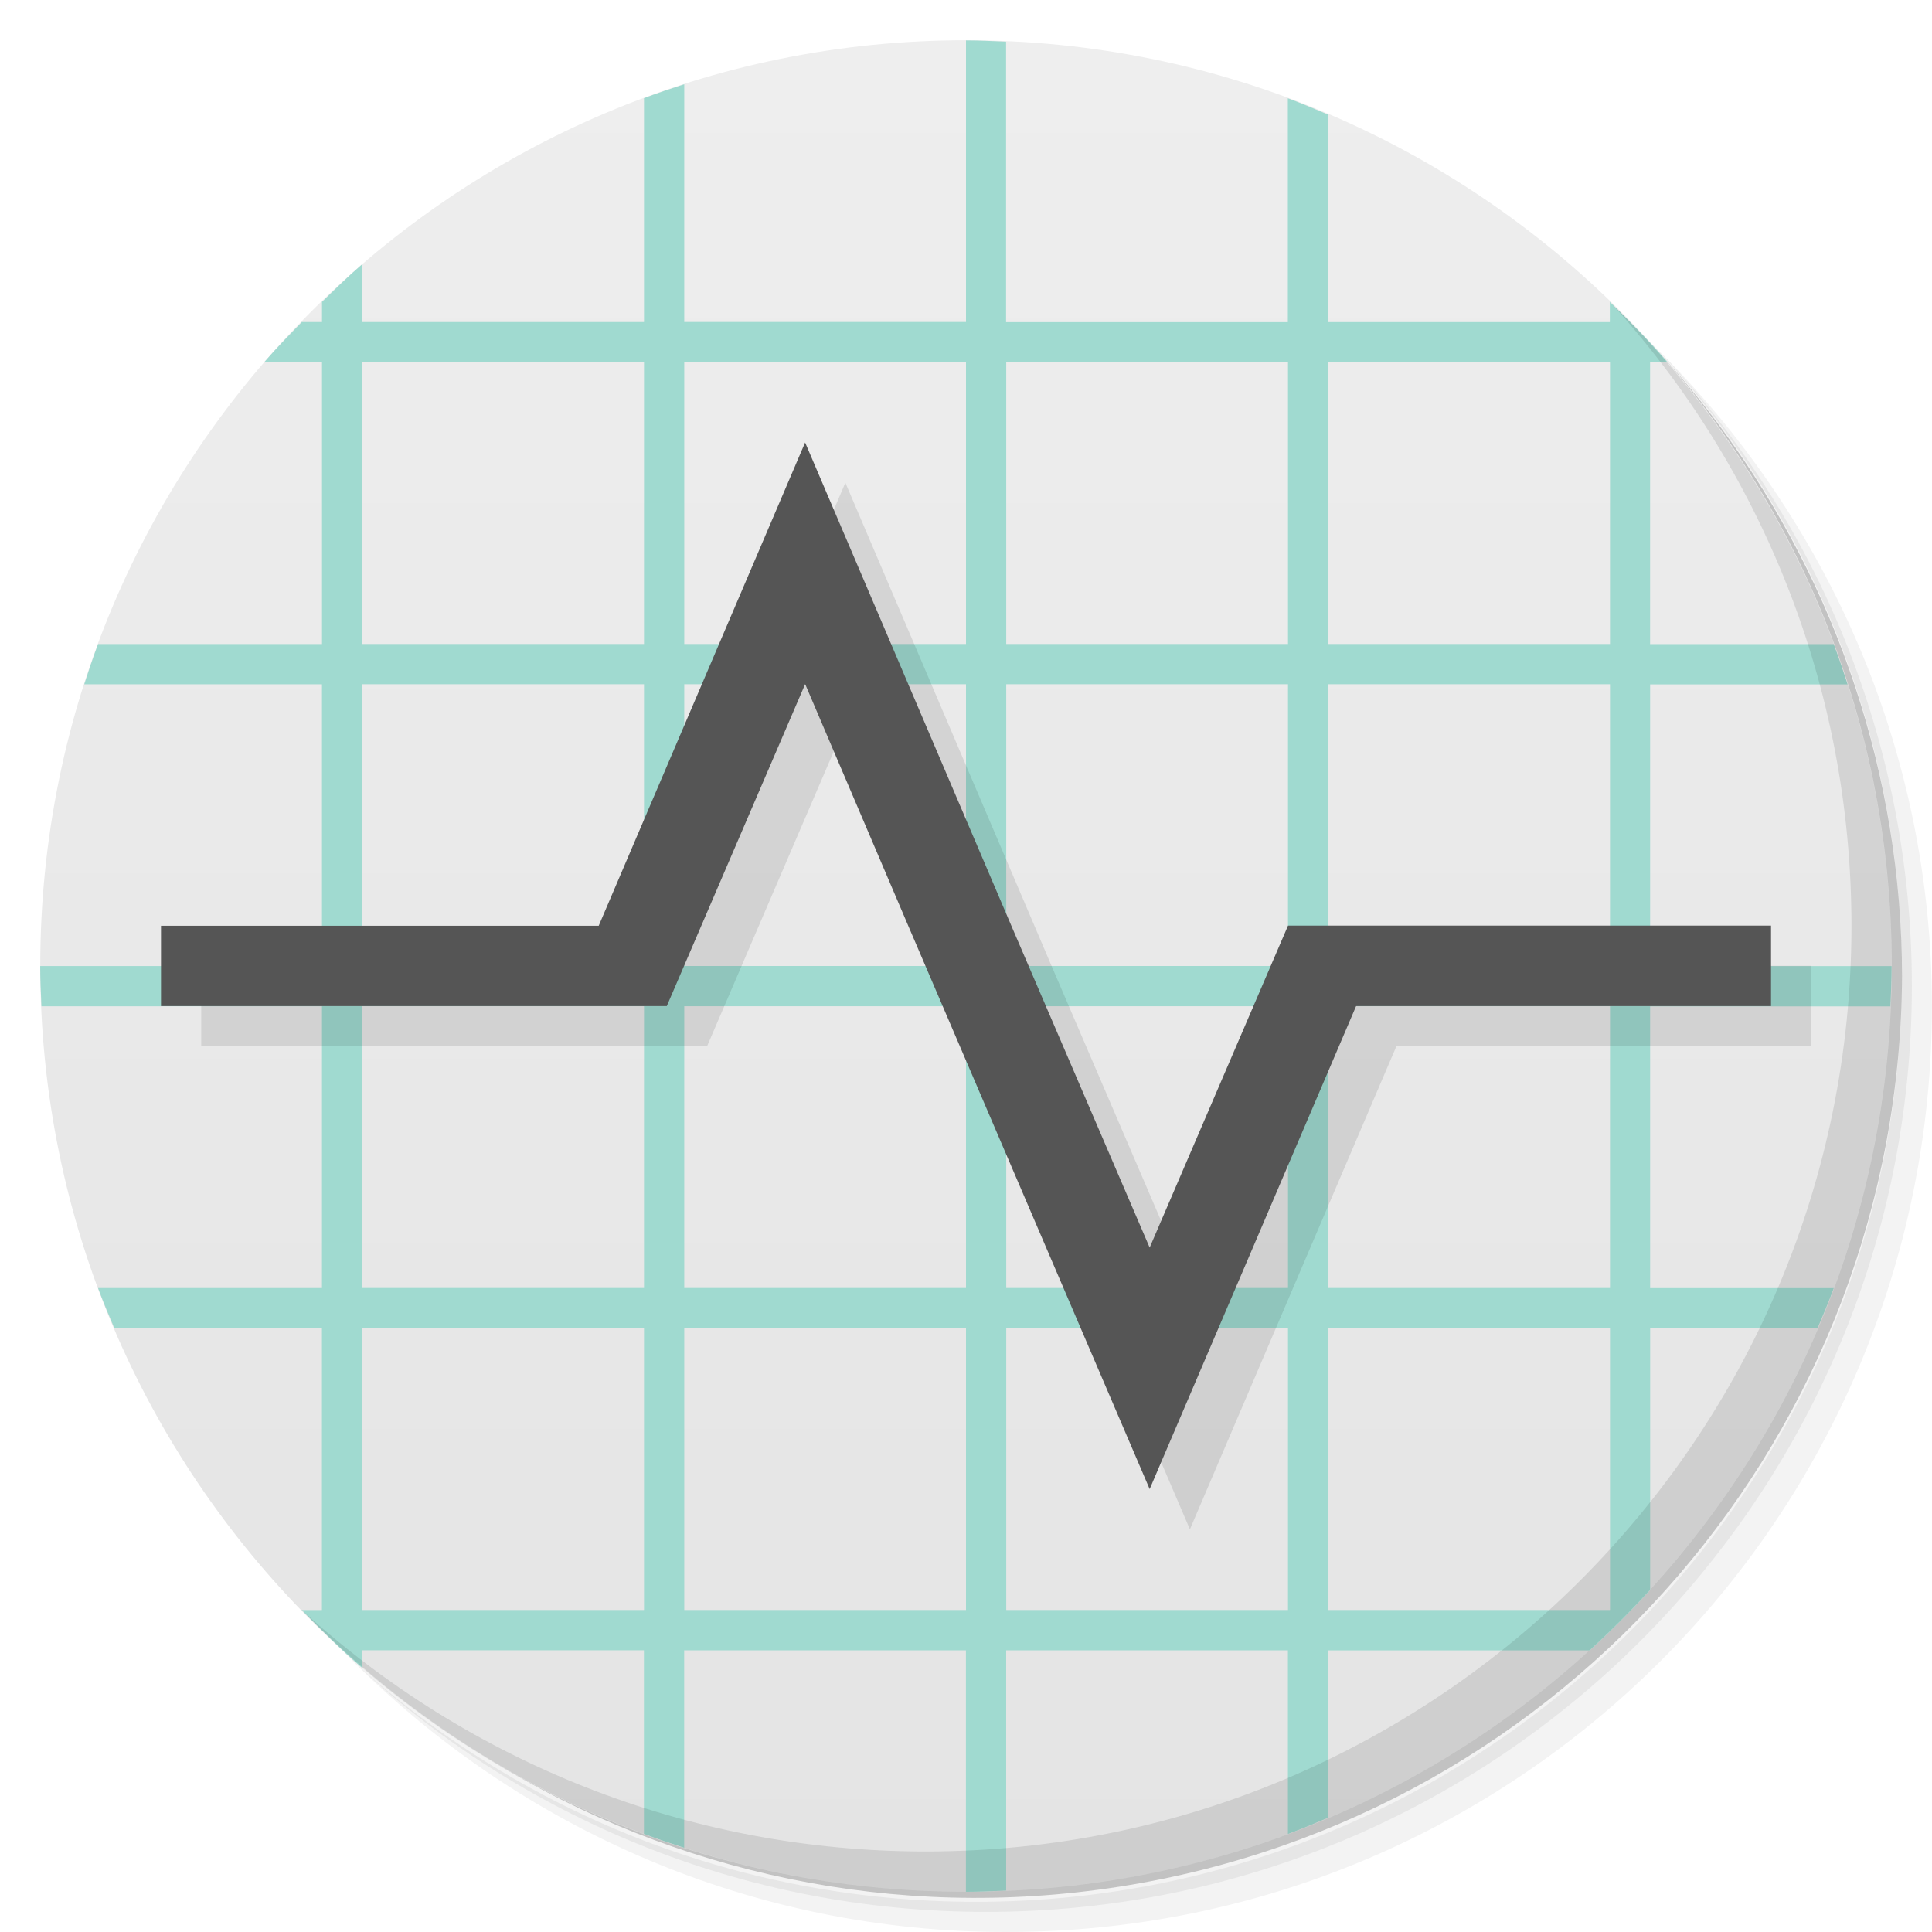
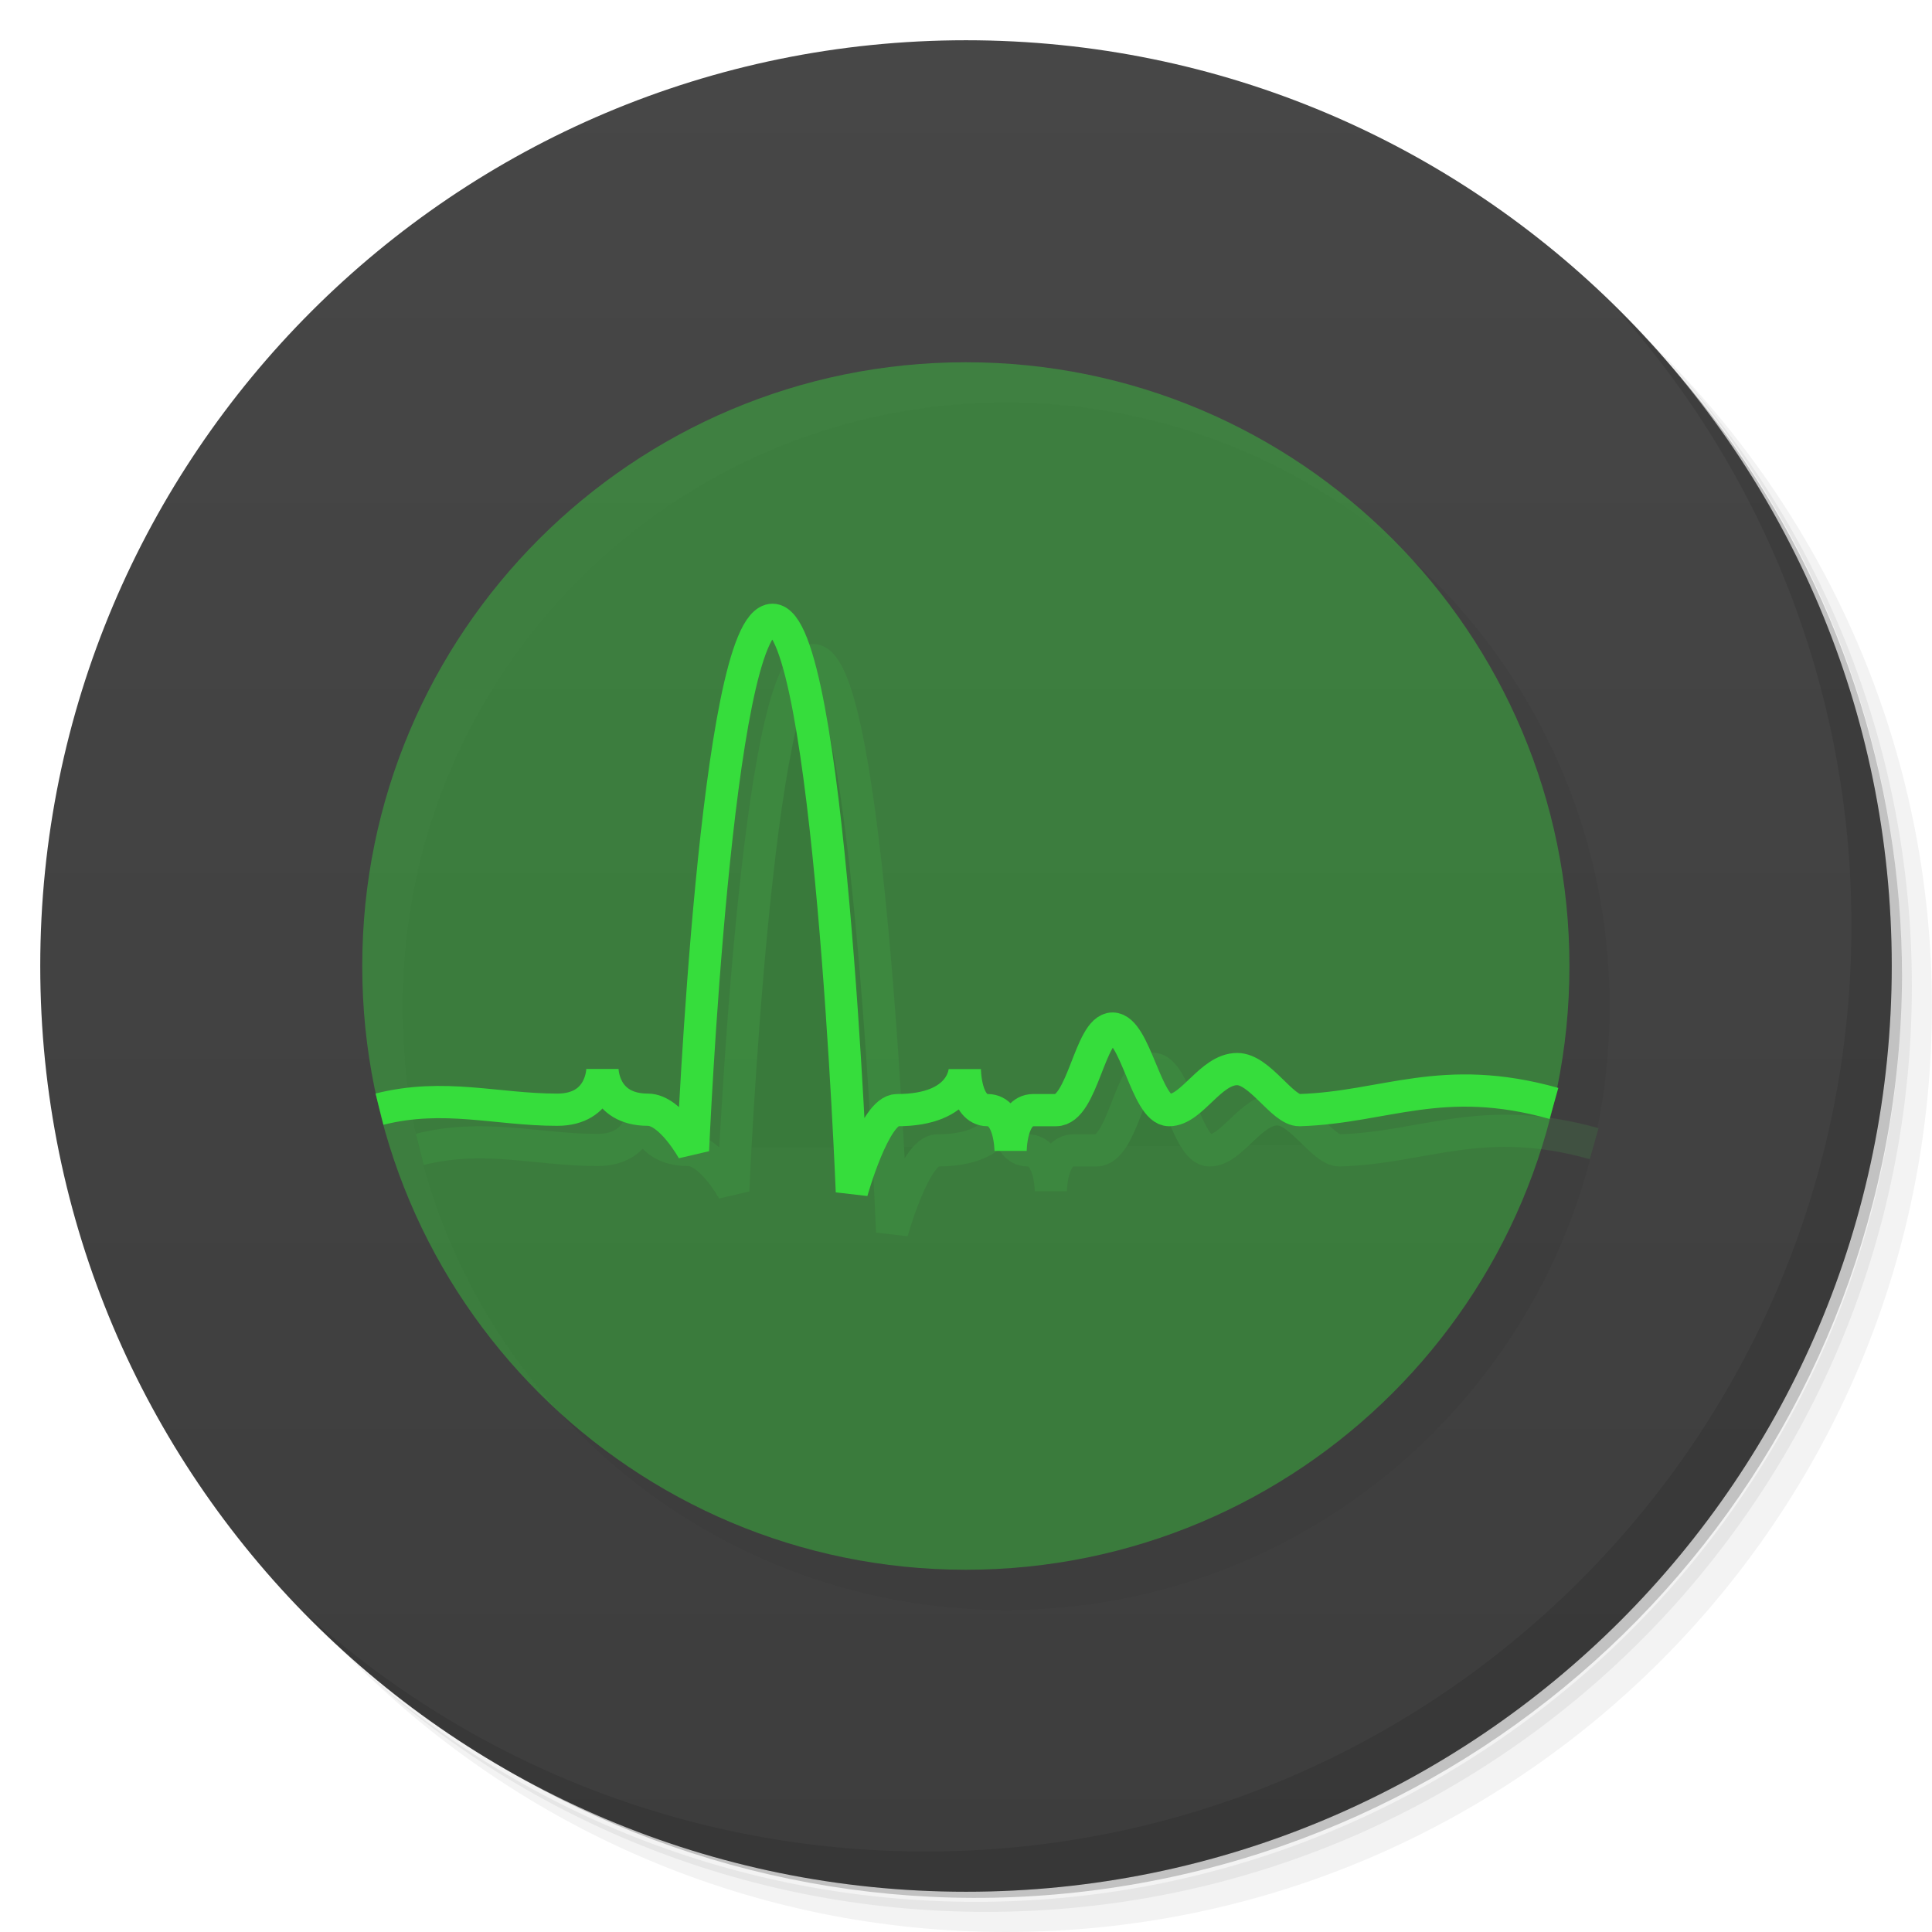
<svg xmlns="http://www.w3.org/2000/svg" viewBox="0 0 48 48">
  <defs>
    <linearGradient id="linearGradient3764" x1="1" x2="47" gradientUnits="userSpaceOnUse" gradientTransform="matrix(0,-1,1,0,-1.5e-6,48)">
-       <stop style="stop-color:#e4e4e4;stop-opacity:1" />
-       <stop offset="1" style="stop-color:#eee;stop-opacity:1" />
+       <stop style="stop-color:#3d3d3d;stop-opacity:1" />
+       <stop offset="1" style="stop-color:#474747;stop-opacity:1" />
    </linearGradient>
  </defs>
  <g>
    <path d="m 36.31 5 c 5.859 4.062 9.688 10.831 9.688 18.5 c 0 12.426 -10.07 22.5 -22.5 22.5 c -7.669 0 -14.438 -3.828 -18.5 -9.688 c 1.037 1.822 2.306 3.499 3.781 4.969 c 4.085 3.712 9.514 5.969 15.469 5.969 c 12.703 0 23 -10.298 23 -23 c 0 -5.954 -2.256 -11.384 -5.969 -15.469 c -1.469 -1.475 -3.147 -2.744 -4.969 -3.781 z m 4.969 3.781 c 3.854 4.113 6.219 9.637 6.219 15.719 c 0 12.703 -10.297 23 -23 23 c -6.081 0 -11.606 -2.364 -15.719 -6.219 c 4.16 4.144 9.883 6.719 16.219 6.719 c 12.703 0 23 -10.298 23 -23 c 0 -6.335 -2.575 -12.06 -6.719 -16.219 z" style="opacity:0.05" />
    <path d="m 41.28 8.781 c 3.712 4.085 5.969 9.514 5.969 15.469 c 0 12.703 -10.297 23 -23 23 c -5.954 0 -11.384 -2.256 -15.469 -5.969 c 4.113 3.854 9.637 6.219 15.719 6.219 c 12.703 0 23 -10.298 23 -23 c 0 -6.081 -2.364 -11.606 -6.219 -15.719 z" style="opacity:0.1" />
    <path d="m 31.25 2.375 c 8.615 3.154 14.75 11.417 14.75 21.13 c 0 12.426 -10.07 22.5 -22.5 22.5 c -9.708 0 -17.971 -6.135 -21.12 -14.75 a 23 23 0 0 0 44.875 -7 a 23 23 0 0 0 -16 -21.875 z" style="opacity:0.2" />
  </g>
  <g>
    <path d="m 24 1 c 12.703 0 23 10.297 23 23 c 0 12.703 -10.297 23 -23 23 -12.703 0 -23 -10.297 -23 -23 0 -12.703 10.297 -23 23 -23 z" style="fill:url(#linearGradient3764);fill-opacity:1" />
  </g>
-   <path d="m 24 1 0 7 -7 0 0 -5.906 c -0.337 0.108 -0.67 0.221 -1 0.344 l 0 5.563 -7 0 0 -1.438 c -0.346 0.298 -0.673 0.62 -1 0.938 l 0 0.5 -0.5 0 c -0.318 0.327 -0.64 0.654 -0.938 1 l 1.438 0 0 7 -5.563 0 c -0.123 0.33 -0.236 0.663 -0.344 1 l 5.906 0 0 7 -7 0 c 0 0.334 0.017 0.669 0.031 1 l 6.969 0 0 7 -5.563 0 c 0.127 0.342 0.264 0.666 0.406 1 l 5.156 0 0 7 -0.5 0 c 0.481 0.496 0.976 0.986 1.5 1.438 l 0 -0.438 l 7 0 0 4.563 c 0.33 0.123 0.663 0.236 1 0.344 l 0 -4.906 l 7 0 0 6 c 0.334 0 0.669 -0.017 1 -0.031 l 0 -5.969 l 7 0 0 4.563 c 0.342 -0.127 0.666 -0.264 1 -0.406 l 0 -4.156 l 6.5 0 c 0.522 -0.476 1.024 -0.978 1.5 -1.5 l 0 -6.5 4.156 0 c 0.142 -0.334 0.279 -0.658 0.406 -1 l -4.563 0 l 0 -7 5.969 0 c 0.014 -0.331 0.031 -0.666 0.031 -1 l -6 0 0 -7 4.906 0 c -0.108 -0.337 -0.221 -0.67 -0.344 -1 l -4.563 0 0 -7 0.438 0 c -0.451 -0.524 -0.941 -1.019 -1.438 -1.5 l 0 0.5 -7 0 0 -5.156 c -0.334 -0.142 -0.658 -0.279 -1 -0.406 l 0 5.563 -7 0 0 -6.969 c -0.331 -0.014 -0.666 -0.031 -1 -0.031 z m -15 8 7 0 0 7 -7 0 0 -7 z m 8 0 7 0 0 7 -7 0 0 -7 z m 8 0 7 0 0 7 -7 0 0 -7 z m 8 0 7 0 0 7 -7 0 0 -7 z m -24 8 7 0 0 7 -7 0 0 -7 z m 8 0 7 0 0 7 -7 0 0 -7 z m 8 0 7 0 0 7 -7 0 0 -7 z m 8 0 7 0 0 7 -7 0 0 -7 z m -24 8 7 0 0 7 -7 0 0 -7 z m 8 0 7 0 0 7 -7 0 0 -7 z m 8 0 7 0 0 7 -7 0 0 -7 z m 8 0 7 0 0 7 -7 0 0 -7 z m -24 8 7 0 0 7 -7 0 0 -7 z m 8 0 7 0 0 7 -7 0 0 -7 z m 8 0 7 0 0 7 -7 0 0 -7 z m 8 0 7 0 0 7 -7 0 0 -7 z" style="fill:#a0dad0;fill-opacity:1" />
+   <g>
+     <g>
+       <g transform="translate(1,1)">
+         <g style="opacity:0.1">
+           <g>
+             <path d="m 23.996 9 c 8.281 0 14.996 6.715 14.996 14.996 l 0 0.012 c 0 8.281 -6.715 14.992 -14.996 14.992 c -8.281 0 -14.996 -6.711 -14.996 -14.992 l 0 -0.012 c 0 -8.281 6.715 -14.996 14.996 -14.996 m 0 0" style="fill:#000;fill-opacity:0.392;stroke:none;fill-rule:evenodd" />
+             <path d="m 2.661 7.777 c 0.454 -0.114 0.82 0.004 1.246 0.004 c 0.317 0 0.317 -0.286 0.317 -0.286 c 0 0 0 0.286 0.319 0.286 c 0.159 0 0.316 0.286 0.316 0.286 c 0 0 0.161 -3.721 0.558 -3.721 c 0.397 0 0.556 4.01 0.556 4.01 c 0 0 0.159 -0.572 0.317 -0.572 c 0.475 0 0.475 -0.288 0.475 -0.288 c 0 0 0 0.288 0.16 0.288 c 0.161 0 0.161 0.286 0.161 0.286 c 0 0 0 -0.286 0.159 -0.286 l 0.159 0 c 0.187 0 0.238 -0.572 0.397 -0.572 c 0.159 0 0.238 0.572 0.397 0.572 c 0.16 0 0.289 -0.288 0.477 -0.288 c 0.159 0 0.317 0.29 0.437 0.288 c 0.602 -0.019 1 -0.267 1.784 -0.047" transform="matrix(3.543307,0,0,3.543307,0,0)" style="stroke-opacity:1;fill:#000;stroke-miterlimit:4;stroke:#36dd3c;stroke-linecap:butt;stroke-linejoin:bevel;stroke-width:0.226" />
+           </g>
+         </g>
+       </g>
+     </g>
+   </g>
+   <g>
+     <g>
+       <g>
+         <path d="m 23.996 9 c 8.281 0 14.996 6.715 14.996 14.996 l 0 0.012 c 0 8.281 -6.715 14.992 -14.996 14.992 c -8.281 0 -14.996 -6.711 -14.996 -14.992 l 0 -0.012 c 0 -8.281 6.715 -14.996 14.996 -14.996 m 0 0" style="fill:#36dd3c;fill-opacity:0.392;stroke:none;fill-rule:evenodd" />
+         <path d="m 2.661 7.777 c 0.454 -0.114 0.82 0.004 1.246 0.004 c 0.317 0 0.317 -0.286 0.317 -0.286 c 0 0 0 0.286 0.319 0.286 c 0.159 0 0.316 0.286 0.316 0.286 c 0 0 0.161 -3.721 0.558 -3.721 c 0.397 0 0.556 4.01 0.556 4.01 c 0 0 0.159 -0.572 0.317 -0.572 c 0.475 0 0.475 -0.288 0.475 -0.288 c 0 0 0 0.288 0.16 0.288 c 0.161 0 0.161 0.286 0.161 0.286 c 0 0 0 -0.286 0.159 -0.286 l 0.159 0 c 0.187 0 0.238 -0.572 0.397 -0.572 c 0.159 0 0.238 0.572 0.397 0.572 c 0.16 0 0.289 -0.288 0.477 -0.288 c 0.159 0 0.317 0.29 0.437 0.288 c 0.602 -0.019 1 -0.267 1.784 -0.047" transform="matrix(3.543307,0,0,3.543307,0,0)" style="stroke-opacity:1;fill:none;stroke-miterlimit:4;stroke:#36dd3c;stroke-linecap:butt;stroke-linejoin:bevel;stroke-width:0.226" />
+       </g>
+     </g>
+   </g>
  <g>
    <path d="m 40.03 7.531 c 3.712 4.084 5.969 9.514 5.969 15.469 0 12.703 -10.297 23 -23 23 c -5.954 0 -11.384 -2.256 -15.469 -5.969 4.178 4.291 10.01 6.969 16.469 6.969 c 12.703 0 23 -10.298 23 -23 0 -6.462 -2.677 -12.291 -6.969 -16.469 z" style="opacity:0.1" />
  </g>
-   <g transform="translate(1,1)" style="fill:#000;opacity:0.1;fill-opacity:1">
-     <g style="fill:#000">
-       <g style="fill:#000">
-         <path d="M 20,11 14.875,23 4,23 l 0,1.996 12.566,0 3.438,-8 2.559,6 6,14 5.129,-12 10.309,0 0,-2 -12,0 -3.438,8 -3.438,-8 -5.121,-12 M 20,11" style="fill:#000;stroke:none;fill-rule:nonzero" />
-       </g>
-     </g>
-   </g>
-   <g style="fill:#555;fill-opacity:1">
-     <g style="fill:#555">
-       <g style="fill:#555">
-         <path d="M 20,11 14.875,23 4,23 l 0,1.996 12.566,0 3.438,-8 2.559,6 6,14 5.129,-12 10.309,0 0,-2 -12,0 -3.438,8 -3.438,-8 -5.121,-12 M 20,11" style="fill:#555;stroke:none;fill-rule:nonzero" />
-       </g>
-     </g>
-   </g>
</svg>
